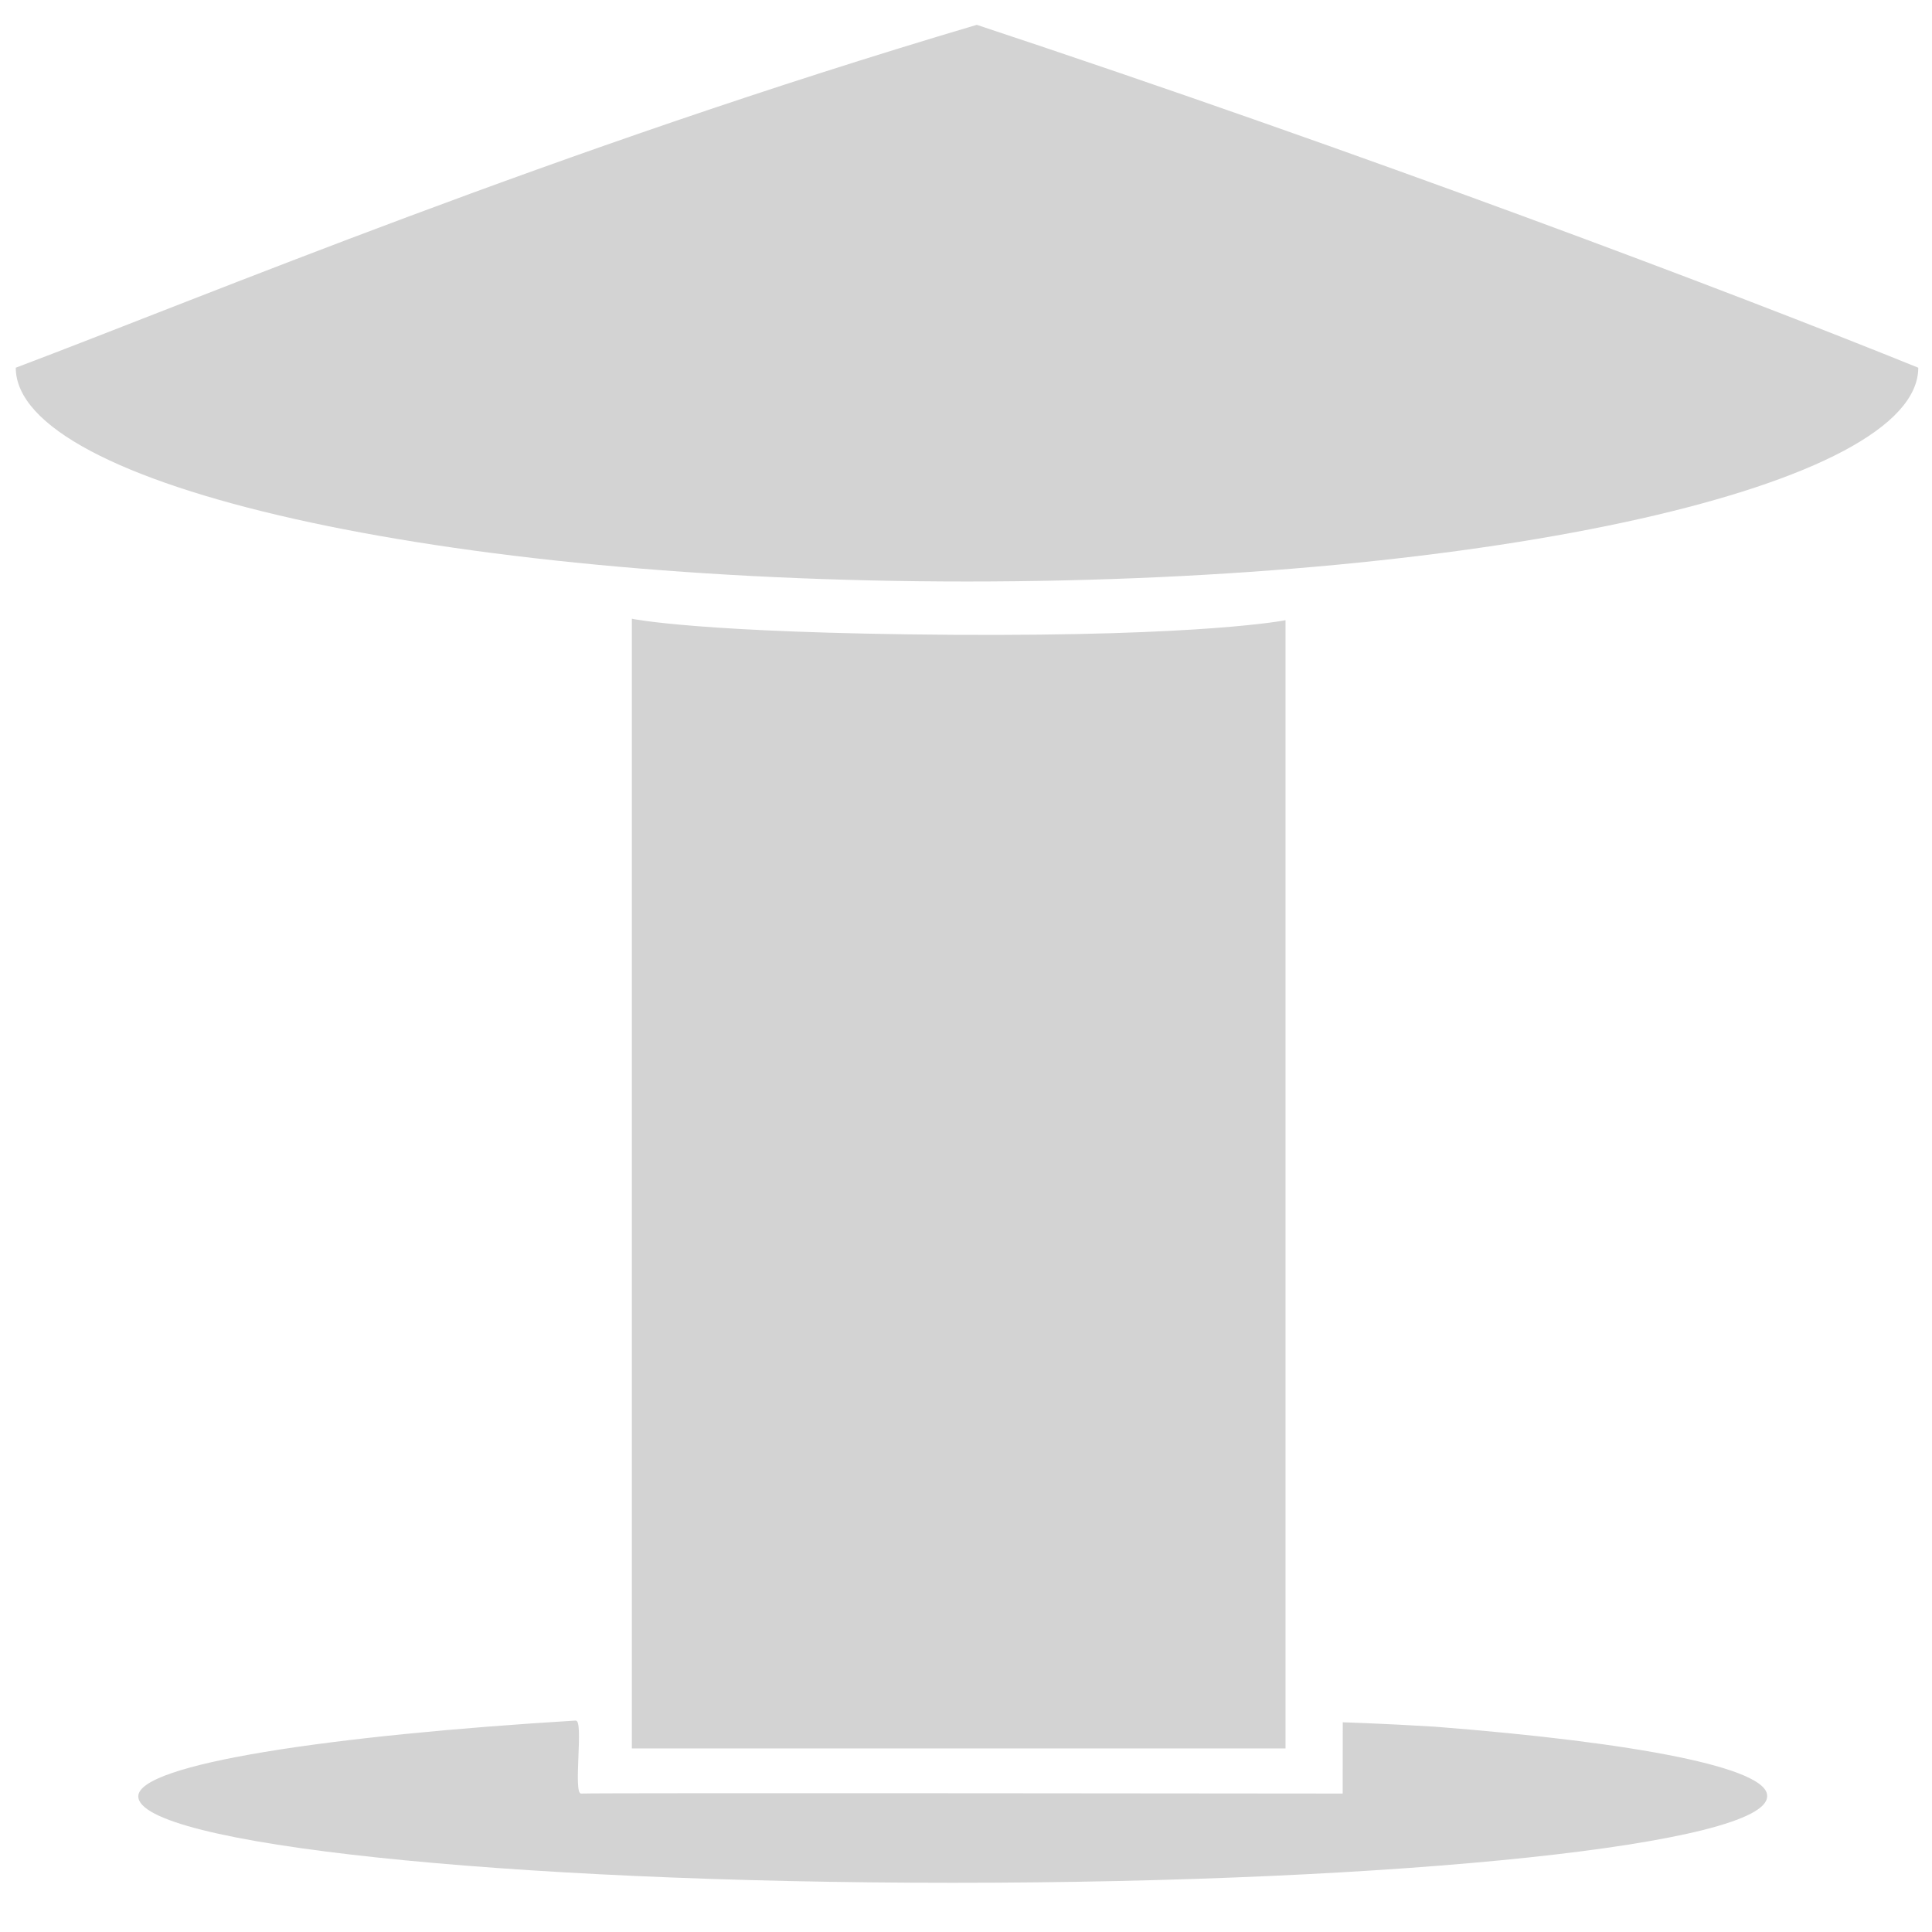
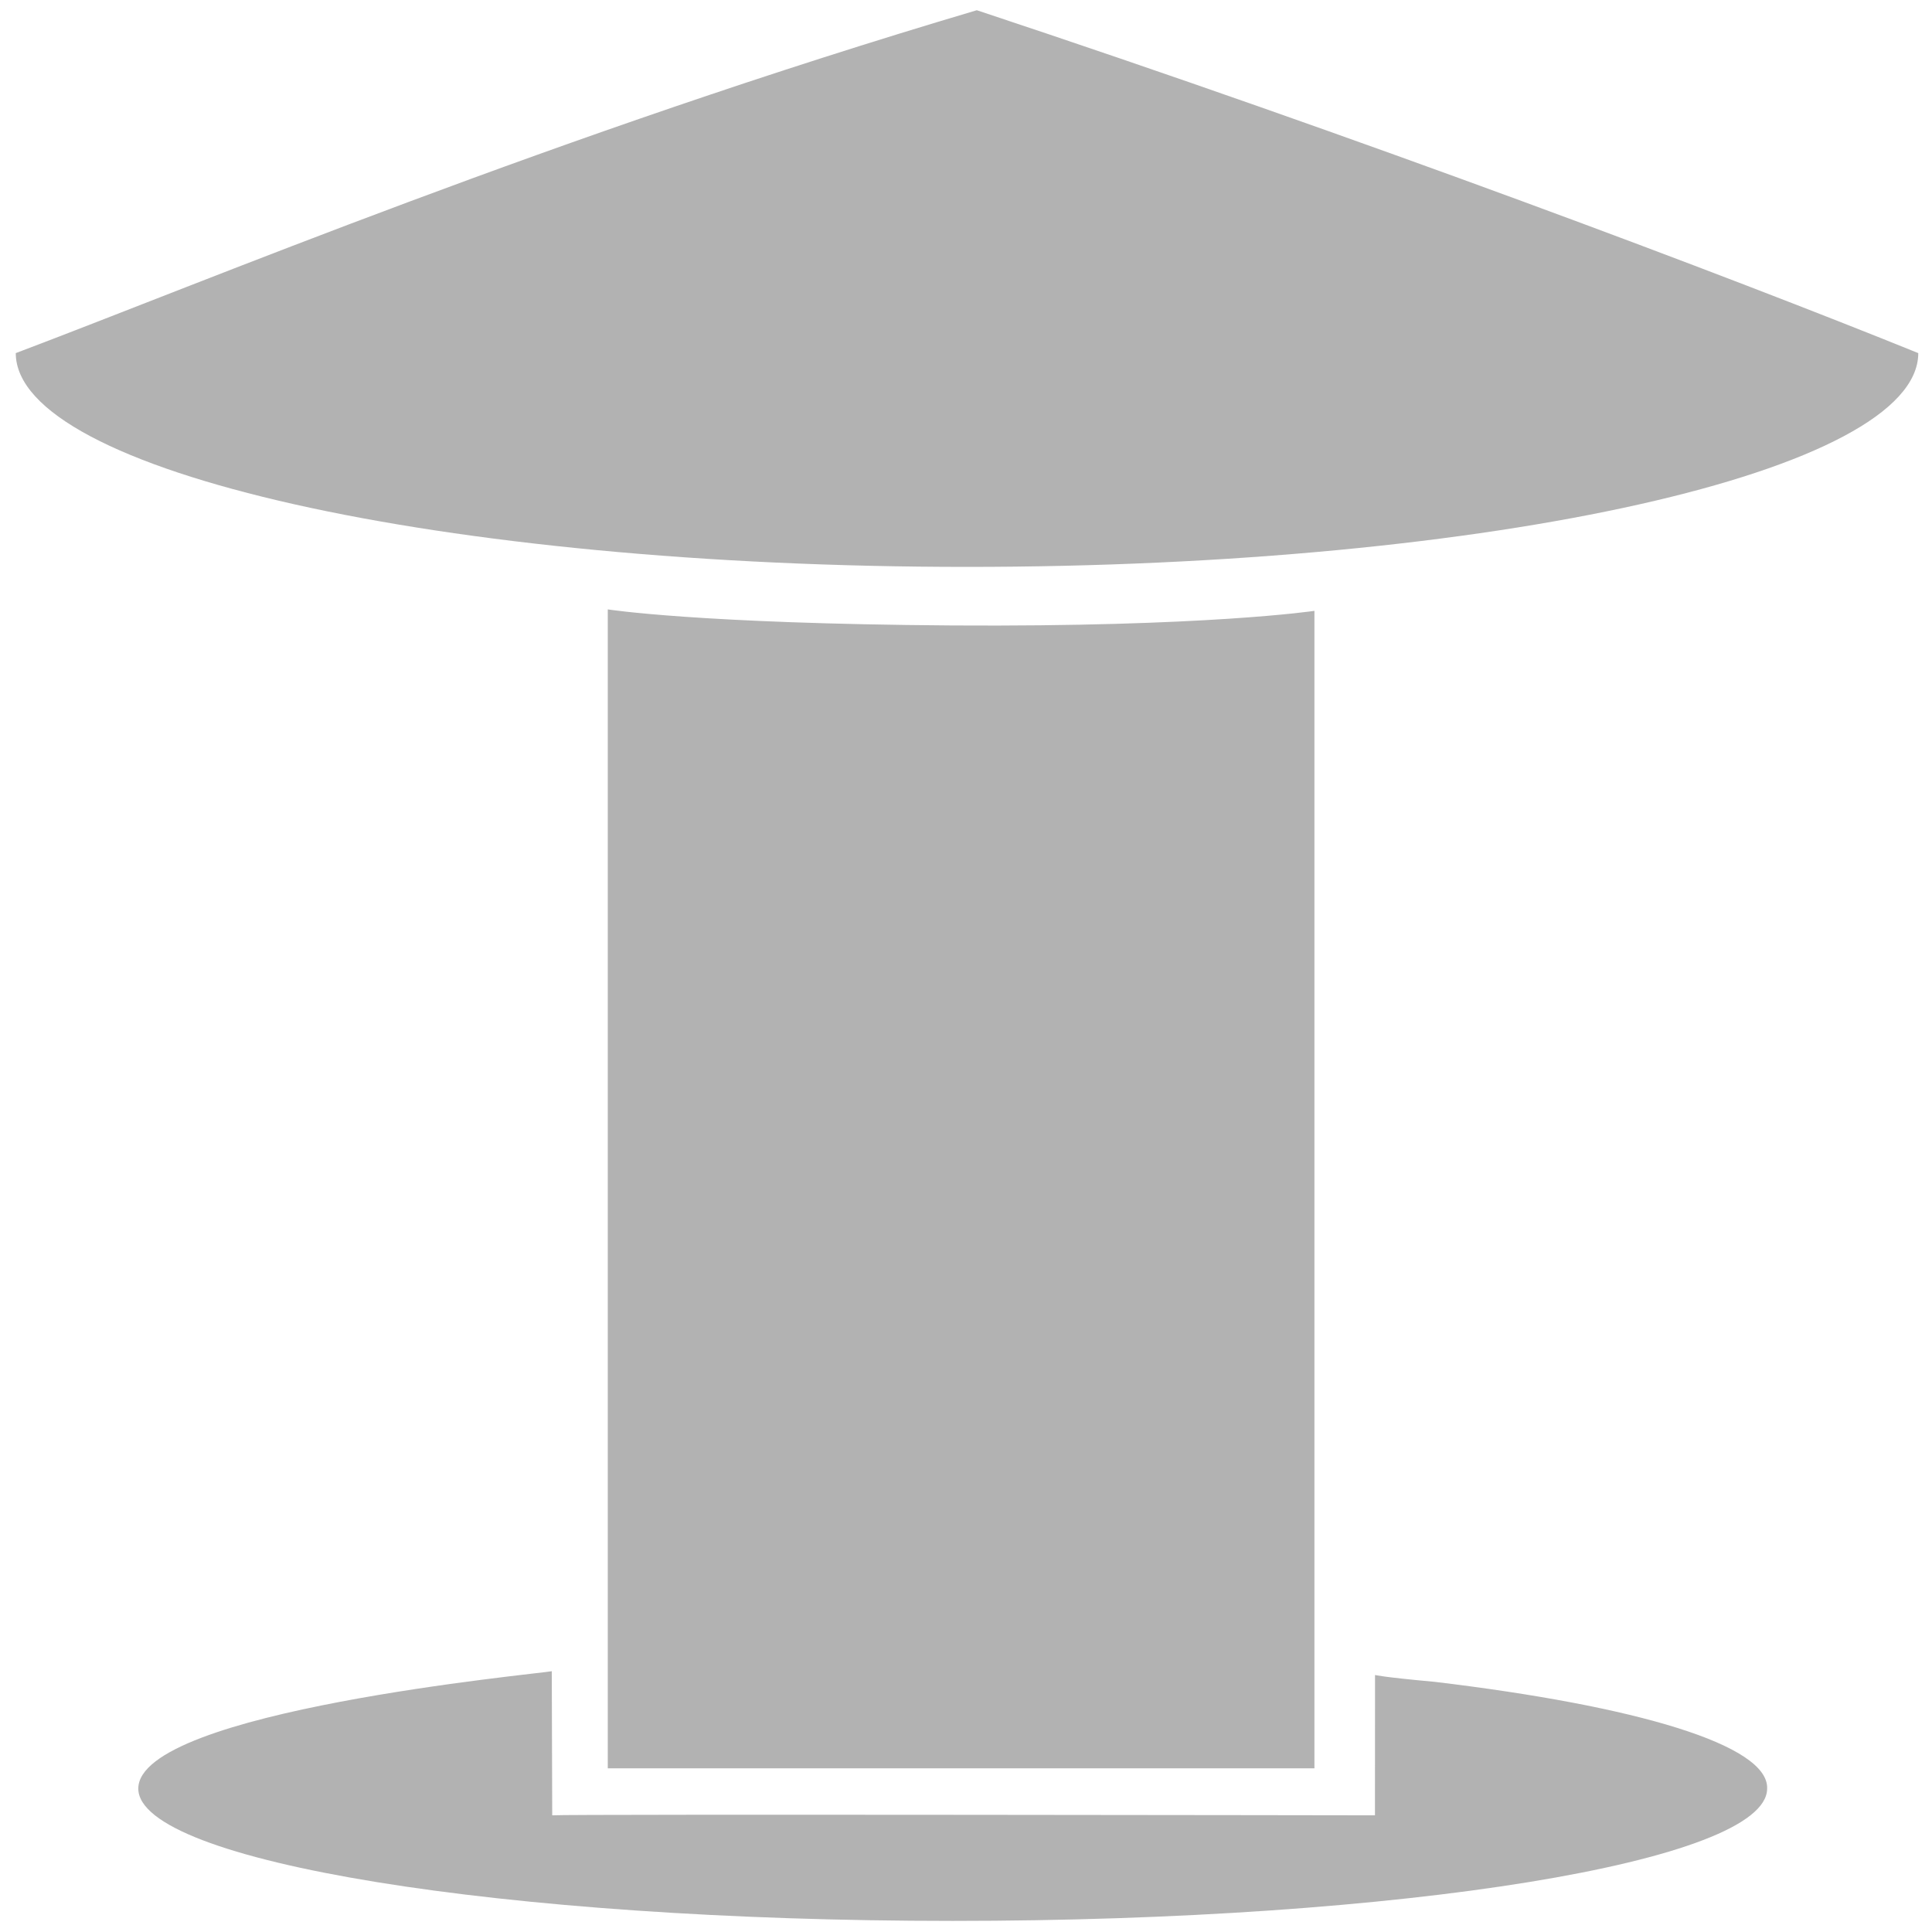
<svg xmlns="http://www.w3.org/2000/svg" width="50" height="50" version="1.1" viewBox="0 0 13.23 13.23">
  <g transform="translate(-6.56,-264.8)">
    <text x="11.284" y="268.743" fill="#000000" font-family="'Nimbus Roman No9 L'" font-size="4.233px" letter-spacing="0px" stroke-width=".265" word-spacing="0px" style="line-height:1.25" xml:space="preserve">
      <tspan x="11.284" y="272.518" stroke-width=".265" />
    </text>
-     <path d="m13.249 264.97c-2.887 0.855-5.298 1.864-6.581 2.348 0 0.809 2.916 1.464 6.514 1.464 3.597 0 6.514-0.655 6.514-1.464-1.283-0.52-3.804-1.472-6.447-2.348zm-2.362 4.066v7.737h4.476v-7.726s-0.544 0.111-2.284 0.1c-1.74-0.012-2.192-0.11-2.192-0.11zm-0.383 7.546c-1.685 0.102-2.997 0.298-2.997 0.519-2.86e-5 0.327 2.497 0.592 5.577 0.592 3.08 0 5.577-0.265 5.577-0.592 0.012-0.195-0.895-0.369-2.276-0.477-0.362-0.022-0.63-0.03-0.63-0.03s-6.33e-4 0.48-5.17e-4 0.488c0 0-5.105-6e-3 -5.215 0-0.057 3e-3 0.019-0.502-0.036-0.499z" fill="#d3d3d3" stroke-linejoin="round" stroke-width=".598" />
+     <path d="m13.249 264.87c-2.887 0.855-5.298 1.864-6.581 2.348 0 0.809 2.916 1.464 6.514 1.464 3.597 0 6.514-0.655 6.514-1.464-1.283-0.52-3.804-1.472-6.447-2.348zm-2.527 4.103v7.936h4.839v-7.926s-0.742 0.111-2.482 0.1c-1.74-0.012-2.357-0.11-2.357-0.11zm-0.382 7.271c-0.086 0.018-2.833 0.272-2.833 0.804-2.86e-5 0.5 2.497 0.906 5.577 0.906 3.08 0 5.577-0.406 5.577-0.906 0.012-0.299-0.895-0.566-2.276-0.731-0.362-0.033-0.409-0.047-0.409-0.047l-5.17e-4 0.961s-5.524-9e-3 -5.634 0l-0.003-0.988z" fill="#b2b2b2" stroke-linejoin="round" stroke-width=".598" />
  </g>
</svg>
